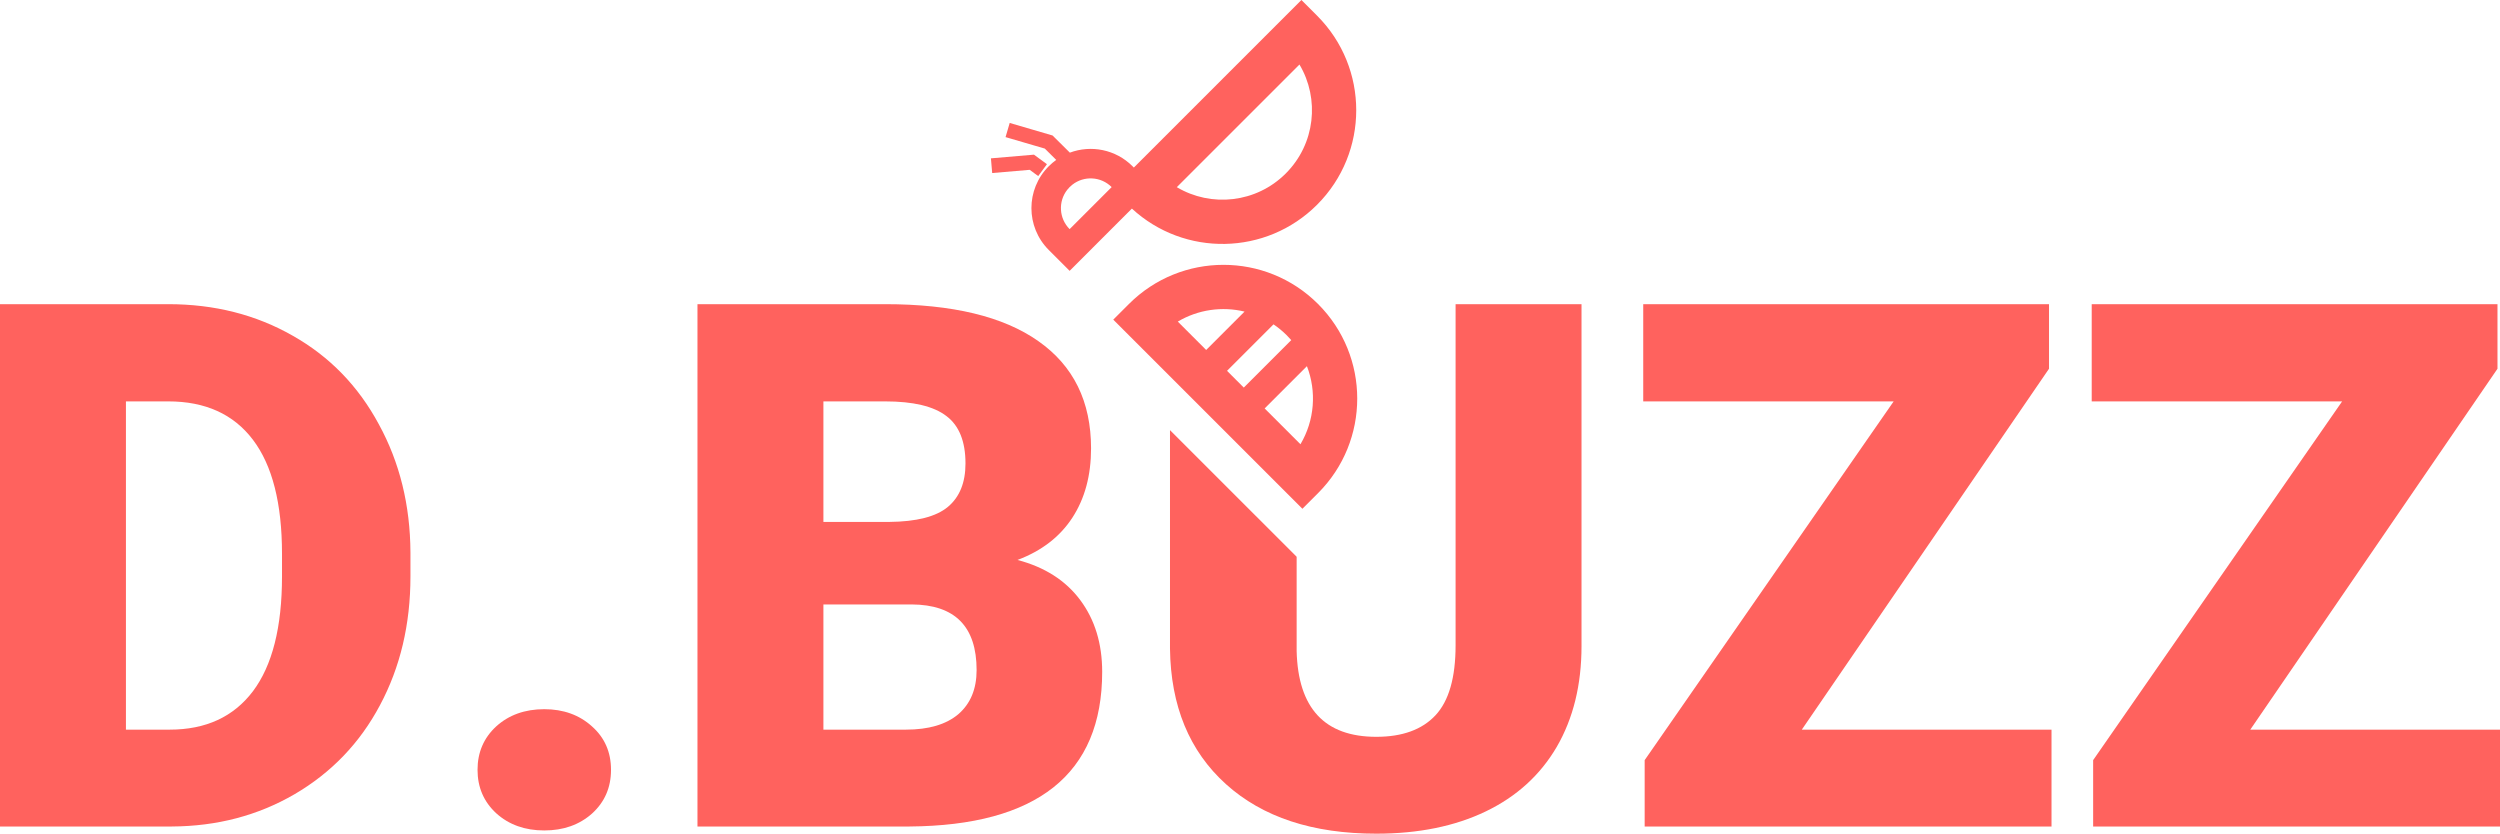
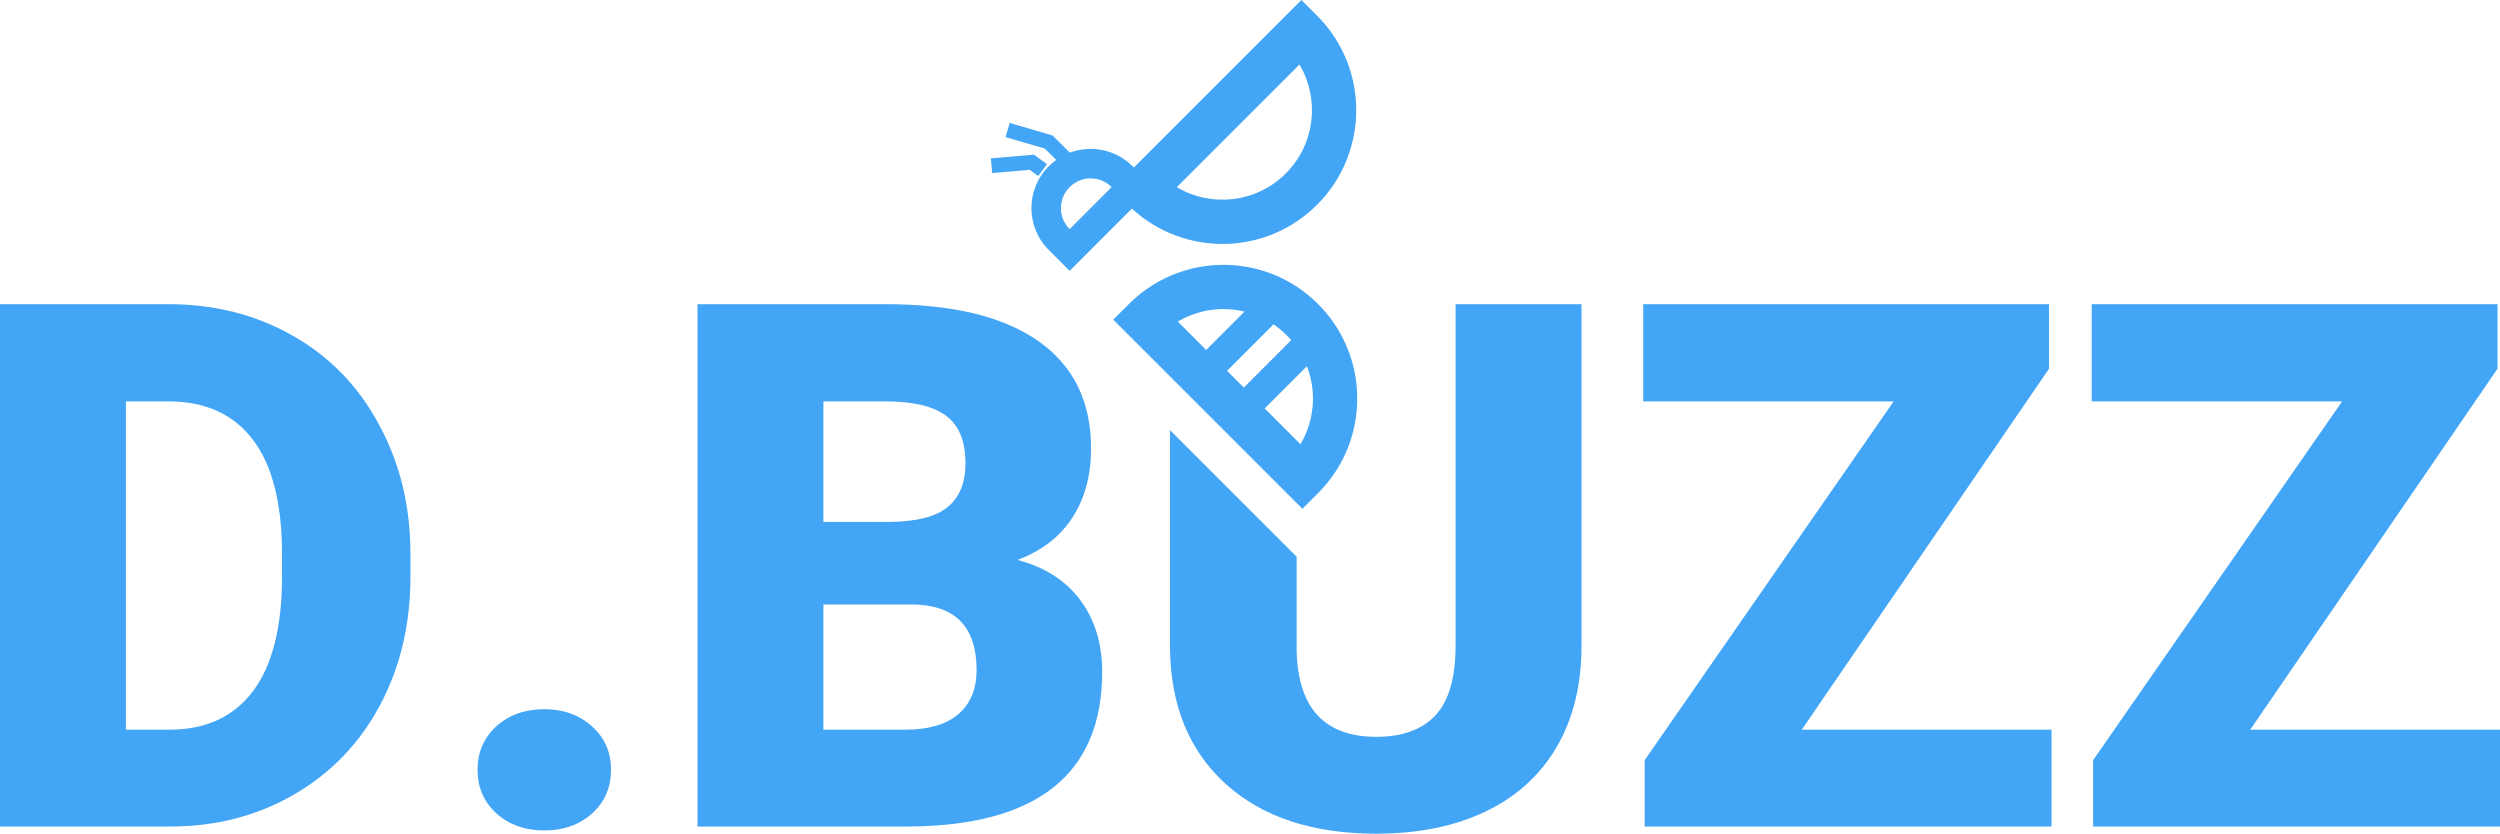
<svg xmlns="http://www.w3.org/2000/svg" width="4096" height="1366" viewBox="0 0 4096 1366" fill="none">
-   <path fill-rule="evenodd" clip-rule="evenodd" d="M0 498.35V1354.14H281.571C355.637 1353.75 422.65 1336.12 482.608 1301.24C542.959 1265.97 589.594 1217.39 622.512 1155.47C655.823 1093.17 672.478 1022.83 672.478 944.465V905.086C672.086 827.501 654.842 757.556 620.749 695.252C587.046 632.556 540.02 584.163 479.67 550.073C419.319 515.591 351.327 498.35 275.692 498.35H0ZM206.329 1195.44V657.635H275.692C336.435 657.635 382.678 678.599 414.42 720.526C446.163 762.453 462.034 824.76 462.034 907.44V944.465C462.034 1027.54 446.163 1090.24 414.42 1132.55C382.678 1174.48 337.219 1195.44 278.043 1195.44H206.329Z" fill="#FF625E" />
-   <path d="M969.92 1190.15C949.149 1171.35 923.088 1161.94 891.737 1161.94C859.998 1161.94 833.735 1171.35 812.972 1190.15C792.59 1208.96 782.401 1232.67 782.401 1261.27C782.401 1289.88 792.59 1313.58 812.972 1332.4C833.735 1351.2 859.998 1360.61 891.737 1360.61C923.088 1360.61 949.149 1351.4 969.92 1332.98C990.692 1314.17 1001.08 1290.27 1001.08 1261.27C1001.08 1232.28 990.692 1208.57 969.92 1190.15Z" fill="#FF625E" />
-   <path fill-rule="evenodd" clip-rule="evenodd" d="M1854.49 341.752L1752.48 443.753L1718.31 409.578C1680.41 371.689 1680.41 310.258 1718.31 272.369C1722.16 268.52 1726.24 265.062 1730.53 261.995L1711.83 243.452L1647.5 224.626L1654.29 201.433L1724.49 221.979L1752.86 250.099C1787.37 237.19 1827.77 244.613 1855.53 272.369L1857.69 274.525L2132.23 0L2157.87 25.631C2243.44 111.198 2243.44 249.927 2157.87 335.493C2074.43 418.919 1940.46 421.005 1854.49 341.752ZM1928.07 306.668L2129.05 105.719C2162.49 161.985 2155.01 235.822 2106.6 284.23C2058.19 332.638 1984.34 340.117 1928.07 306.668ZM1748.53 311.002C1733.57 330.108 1734.89 357.811 1752.48 375.403L1821.34 306.544C1803.75 288.952 1776.05 287.636 1756.94 302.594C1755.39 303.804 1753.9 305.121 1752.48 306.544C1751.06 307.967 1749.74 309.457 1748.53 311.002Z" fill="#FF625E" />
-   <path fill-rule="evenodd" clip-rule="evenodd" d="M1823.97 523.714L1849.61 498.083C1935.18 412.517 2073.92 412.517 2159.5 498.083C2245.08 583.648 2245.08 722.379 2159.5 807.944L2133.87 833.575L1823.97 523.714ZM2010.37 607.568L2037.82 635.015L2115.59 557.255C2113.25 554.552 2110.8 551.913 2108.23 549.346C2101.45 542.57 2094.18 536.595 2086.52 531.423L2010.37 607.568ZM2130.67 727.856L2072 669.19L2141.27 599.93C2157.37 641.475 2153.85 688.881 2130.67 727.856ZM1976.19 573.392L1929.7 526.907C1962.98 507.126 2002.41 501.659 2039.08 510.507L1976.19 573.392Z" fill="#FF625E" />
-   <path d="M1694.06 253.394L1623.53 259.429L1625.6 283.507L1687.06 278.246L1701 288.484L1715.3 269.013L1694.06 253.394Z" fill="#FF625E" />
+   <path fill-rule="evenodd" clip-rule="evenodd" d="M0 498.35V1354.14H281.571C355.637 1353.75 422.65 1336.12 482.608 1301.24C542.959 1265.97 589.594 1217.39 622.512 1155.47C655.823 1093.17 672.478 1022.83 672.478 944.465V905.086C672.086 827.501 654.842 757.556 620.749 695.252C587.046 632.556 540.02 584.163 479.67 550.073C419.319 515.591 351.327 498.35 275.692 498.35H0ZM206.329 1195.44V657.635H275.692C336.435 657.635 382.678 678.599 414.42 720.526C446.163 762.453 462.034 824.76 462.034 907.44V944.465C462.034 1027.54 446.163 1090.24 414.42 1132.55C382.678 1174.48 337.219 1195.44 278.043 1195.44H206.329Z" fill="#42A5F5" />
+   <path d="M969.92 1190.15C949.149 1171.35 923.088 1161.94 891.737 1161.94C859.998 1161.94 833.735 1171.35 812.972 1190.15C792.59 1208.96 782.401 1232.67 782.401 1261.27C782.401 1289.88 792.59 1313.58 812.972 1332.4C833.735 1351.2 859.998 1360.61 891.737 1360.61C923.088 1360.61 949.149 1351.4 969.92 1332.98C990.692 1314.17 1001.08 1290.27 1001.08 1261.27C1001.08 1232.28 990.692 1208.57 969.92 1190.15Z" fill="#42A5F5" />
+   <path fill-rule="evenodd" clip-rule="evenodd" d="M1854.49 341.752L1752.48 443.753L1718.31 409.578C1680.41 371.689 1680.41 310.258 1718.31 272.369C1722.16 268.52 1726.24 265.062 1730.53 261.995L1711.83 243.452L1647.5 224.626L1654.29 201.433L1724.49 221.979L1752.86 250.099C1787.37 237.19 1827.77 244.613 1855.53 272.369L1857.69 274.525L2132.23 0L2157.87 25.631C2243.44 111.198 2243.44 249.927 2157.87 335.493C2074.43 418.919 1940.46 421.005 1854.49 341.752ZM1928.07 306.668L2129.05 105.719C2162.49 161.985 2155.01 235.822 2106.6 284.23C2058.19 332.638 1984.34 340.117 1928.07 306.668ZM1748.53 311.002C1733.57 330.108 1734.89 357.811 1752.48 375.403L1821.34 306.544C1803.75 288.952 1776.05 287.636 1756.94 302.594C1755.39 303.804 1753.9 305.121 1752.48 306.544C1751.06 307.967 1749.74 309.457 1748.53 311.002Z" fill="#42A5F5" />
+   <path fill-rule="evenodd" clip-rule="evenodd" d="M1823.97 523.714L1849.61 498.083C1935.18 412.517 2073.92 412.517 2159.5 498.083C2245.08 583.648 2245.08 722.379 2159.5 807.944L2133.87 833.575L1823.97 523.714ZM2010.37 607.568L2037.82 635.015L2115.59 557.255C2113.25 554.552 2110.8 551.913 2108.23 549.346C2101.45 542.57 2094.18 536.595 2086.52 531.423L2010.37 607.568ZM2130.67 727.856L2072 669.19L2141.27 599.93C2157.37 641.475 2153.85 688.881 2130.67 727.856ZM1976.19 573.392L1929.7 526.907C1962.98 507.126 2002.41 501.659 2039.08 510.507L1976.19 573.392Z" fill="#42A5F5" />
+   <path d="M1694.06 253.394L1623.53 259.429L1625.6 283.507L1687.06 278.246L1701 288.484L1715.3 269.013L1694.06 253.394Z" fill="#42A5F5" />
  <mask id="mask0_113_90" style="mask-type:alpha" maskUnits="userSpaceOnUse" x="1142" y="498" width="2954" height="868">
-     <path d="M1916.91 704.738V1062.61C1918.09 1156.65 1948.66 1230.71 2008.62 1284.78C2068.58 1338.86 2150.68 1365.89 2254.92 1365.89C2323.89 1365.89 2383.65 1353.75 2434.21 1329.45C2484.76 1305.16 2523.55 1269.89 2550.59 1223.66C2577.63 1177.02 2591.16 1121.97 2591.16 1058.49V498.35H2384.83V1057.32C2384.83 1110.22 2373.85 1148.42 2351.91 1171.93C2329.96 1195.44 2297.63 1207.2 2254.92 1207.2C2170.27 1207.2 2126.77 1160.37 2124.42 1066.73V912.219L1916.91 704.738Z" fill="#FF625E" />
-     <path fill-rule="evenodd" clip-rule="evenodd" d="M1142.74 1354.14V498.35H1450.17C1560.3 498.35 1643.96 518.529 1701.18 558.89C1758.79 599.249 1787.59 657.83 1787.59 734.632C1787.59 778.911 1777.4 816.721 1757.03 848.068C1736.64 879.416 1706.67 902.538 1667.09 917.428C1711.76 929.187 1746.05 951.129 1769.96 983.261C1793.86 1015.39 1805.82 1054.58 1805.82 1100.81C1805.82 1184.67 1779.16 1247.75 1725.87 1290.07C1672.96 1332 1594.39 1353.36 1490.15 1354.14H1142.74ZM1349.07 990.313V1195.44H1484.27C1521.5 1195.44 1550.11 1187.02 1570.09 1170.17C1590.08 1152.93 1600.08 1128.83 1600.08 1097.87C1600.08 1026.55 1564.61 990.702 1493.67 990.313H1349.07ZM1349.07 855.129H1456.64C1501.71 854.732 1533.85 846.507 1553.05 830.437C1572.25 814.375 1581.85 790.666 1581.85 759.319C1581.85 723.269 1571.47 697.407 1550.7 681.733C1529.93 665.667 1496.42 657.635 1450.17 657.635H1349.07V855.129Z" fill="#FF625E" />
-     <path d="M2952.08 1195.44H3361.21V1354.14H2694.62V1245.41L3102.57 657.635H2692.26V498.35H3357.09V604.148L2952.08 1195.44Z" fill="#FF625E" />
-     <path d="M4096 1195.44H3686.87L4091.88 604.148V498.35H3427.05V657.635H3837.35L3429.4 1245.41V1354.14H4096V1195.44Z" fill="#FF625E" />
+     <path d="M1916.91 704.738V1062.61C1918.09 1156.65 1948.66 1230.71 2008.62 1284.78C2068.58 1338.86 2150.68 1365.89 2254.92 1365.89C2323.89 1365.89 2383.65 1353.75 2434.21 1329.45C2484.76 1305.16 2523.55 1269.89 2550.59 1223.66C2577.63 1177.02 2591.16 1121.97 2591.16 1058.49V498.35H2384.83V1057.32C2384.83 1110.22 2373.85 1148.42 2351.91 1171.93C2329.96 1195.44 2297.63 1207.2 2254.92 1207.2C2170.27 1207.2 2126.77 1160.37 2124.42 1066.73V912.219L1916.91 704.738Z" fill="#42A5F5" />
+     <path fill-rule="evenodd" clip-rule="evenodd" d="M1142.74 1354.14V498.35H1450.17C1560.3 498.35 1643.96 518.529 1701.18 558.89C1758.79 599.249 1787.59 657.83 1787.59 734.632C1787.59 778.911 1777.4 816.721 1757.03 848.068C1736.64 879.416 1706.67 902.538 1667.09 917.428C1711.76 929.187 1746.05 951.129 1769.96 983.261C1793.86 1015.39 1805.82 1054.58 1805.82 1100.81C1805.82 1184.67 1779.16 1247.75 1725.87 1290.07C1672.96 1332 1594.39 1353.36 1490.15 1354.14H1142.74ZM1349.07 990.313V1195.44H1484.27C1521.5 1195.44 1550.11 1187.02 1570.09 1170.17C1590.08 1152.93 1600.08 1128.83 1600.08 1097.87C1600.08 1026.55 1564.61 990.702 1493.67 990.313H1349.07ZM1349.07 855.129H1456.64C1501.71 854.732 1533.85 846.507 1553.05 830.437C1572.25 814.375 1581.85 790.666 1581.85 759.319C1581.85 723.269 1571.47 697.407 1550.7 681.733C1529.93 665.667 1496.42 657.635 1450.17 657.635H1349.07V855.129Z" fill="#42A5F5" />
+     <path d="M2952.08 1195.44H3361.21V1354.14H2694.62V1245.41L3102.57 657.635H2692.26V498.35H3357.09V604.148L2952.08 1195.44Z" fill="#42A5F5" />
+     <path d="M4096 1195.44H3686.87L4091.88 604.148V498.35H3427.05V657.635H3837.35L3429.4 1245.41V1354.14H4096V1195.44Z" fill="#42A5F5" />
  </mask>
  <g mask="url(#mask0_113_90)">
-     <path d="M1128.71 1548.69L1056.67 422.332L1502.02 356.845L1744.34 514.011L2222.44 933.118L2301.03 749.761L2353.43 422.332L4147.93 356.845L4305.11 1548.69H1128.71Z" fill="#FF625E" />
+     <path d="M1128.71 1548.69L1056.67 422.332L1502.02 356.845L1744.34 514.011L2222.44 933.118L2301.03 749.761L2353.43 422.332L4147.93 356.845L4305.11 1548.69H1128.71Z" fill="#42A5F5" />
  </g>
</svg>
